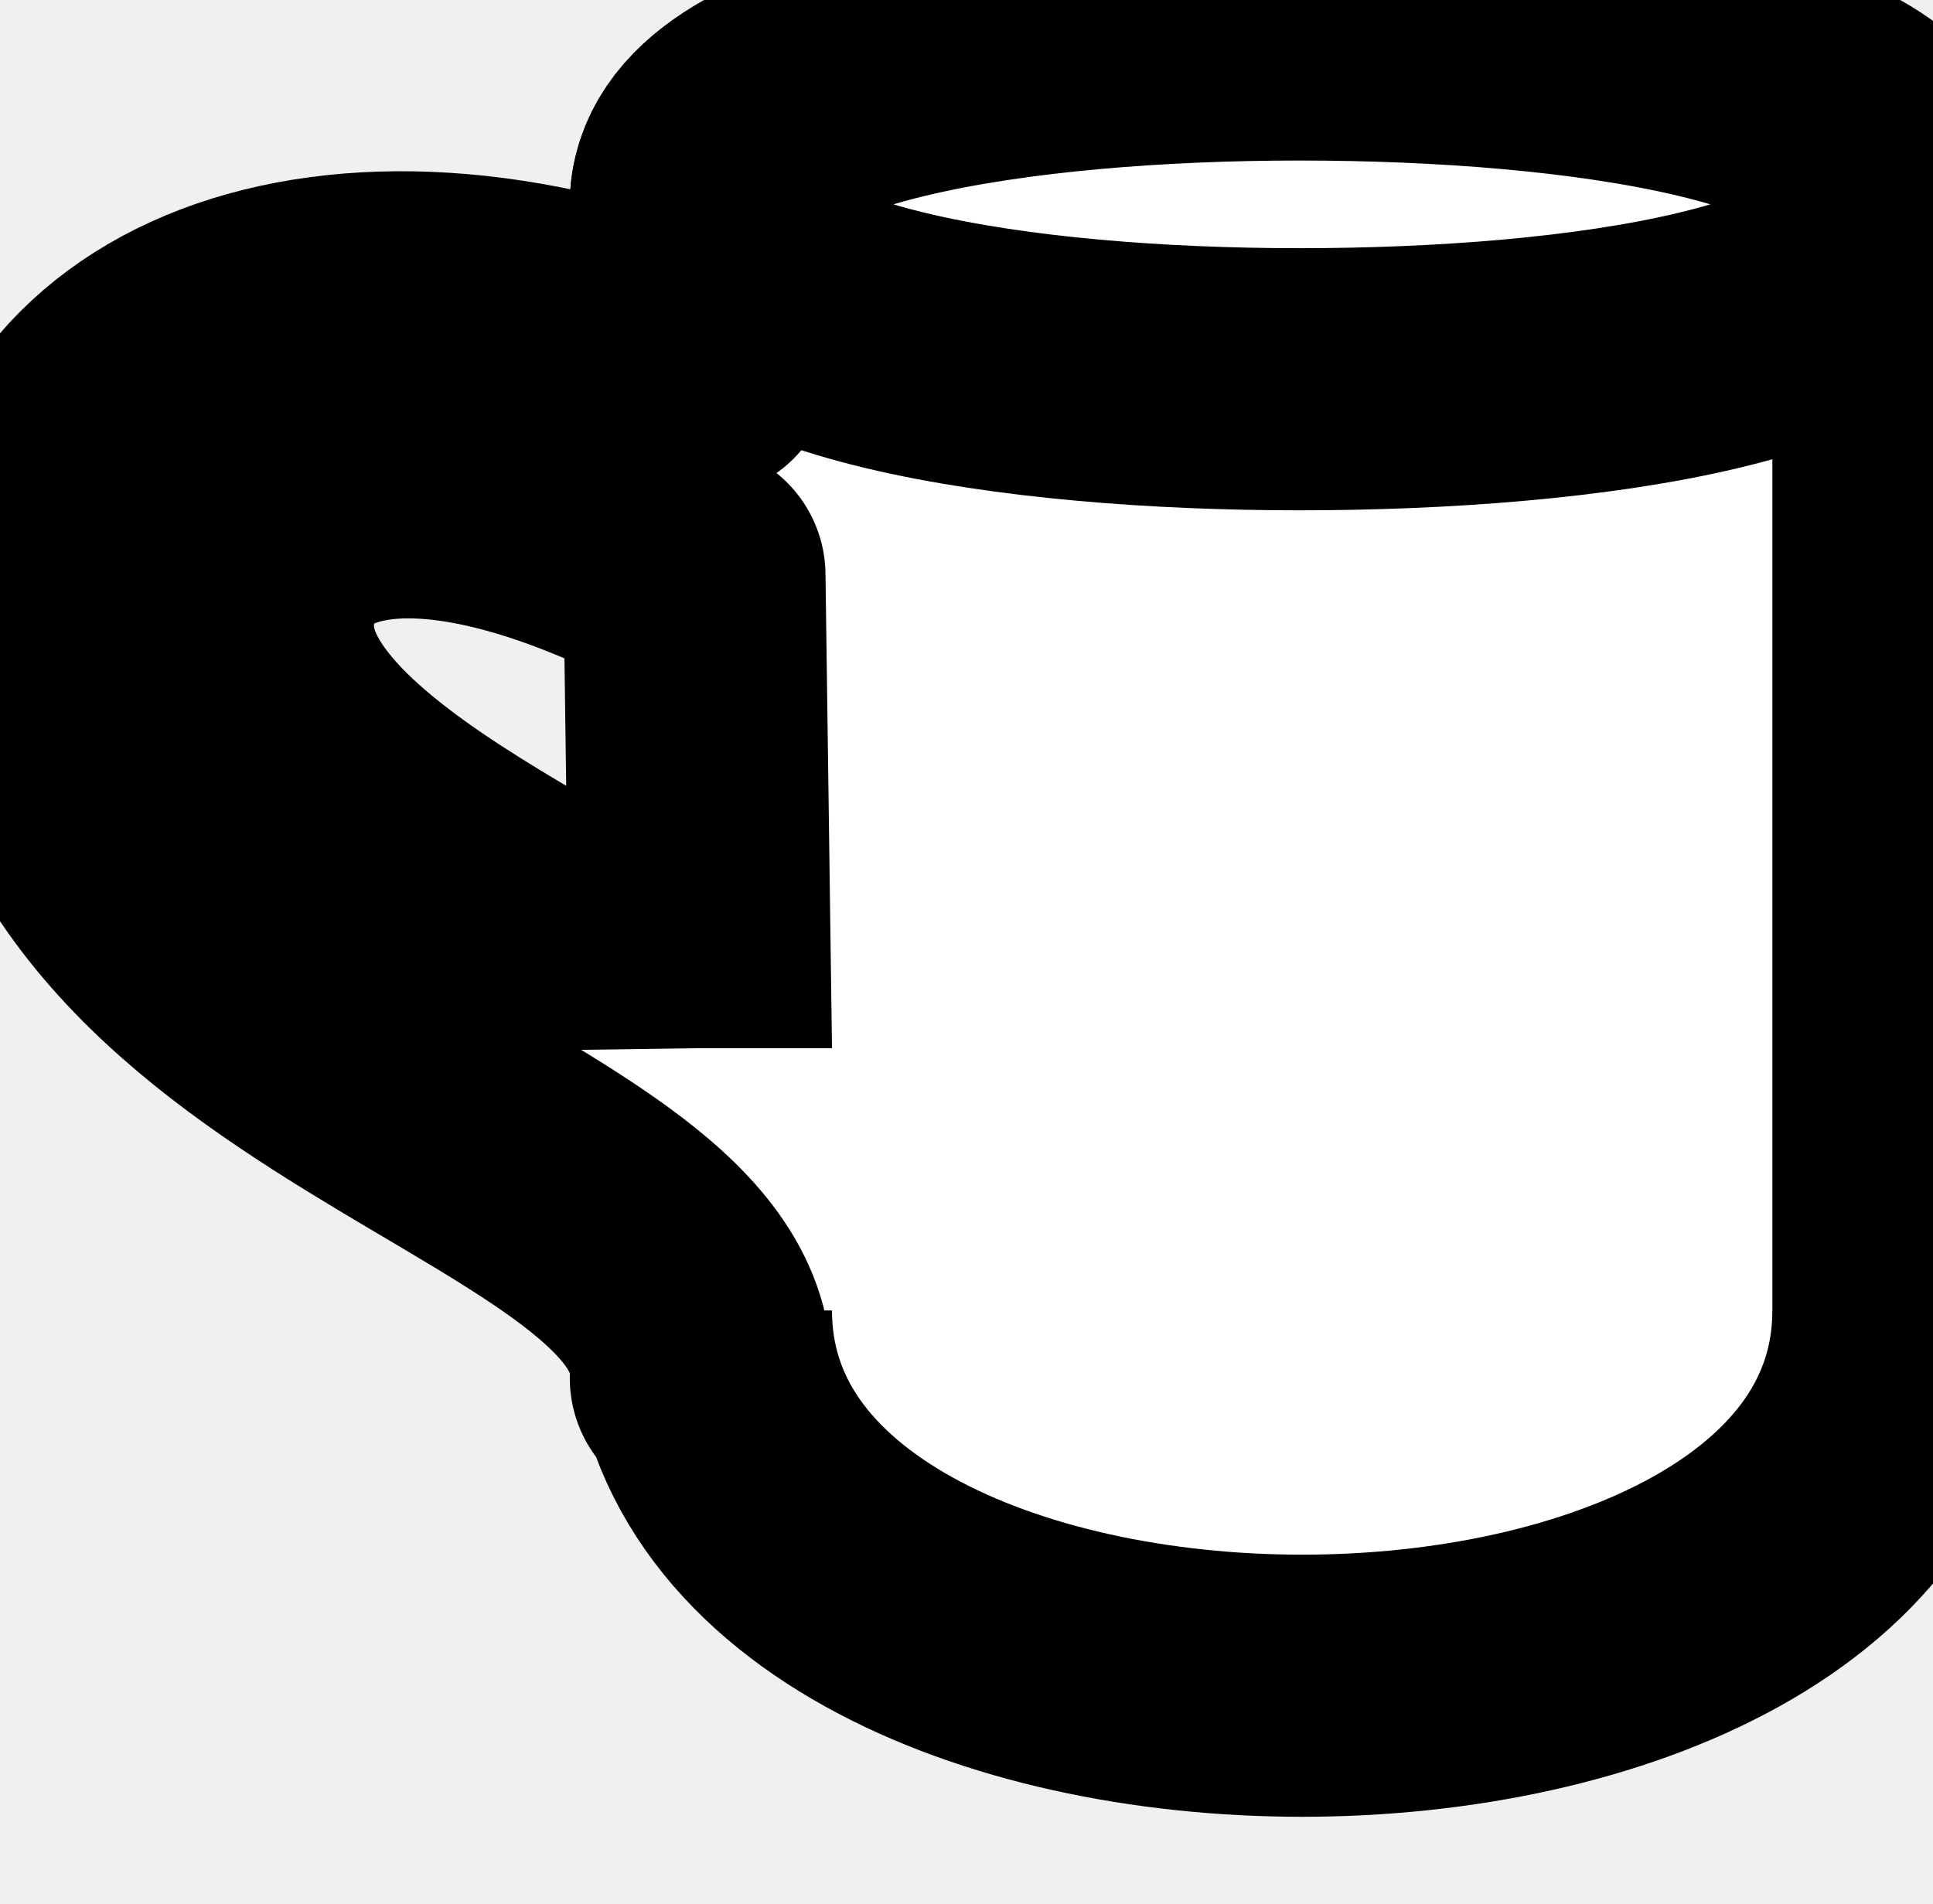
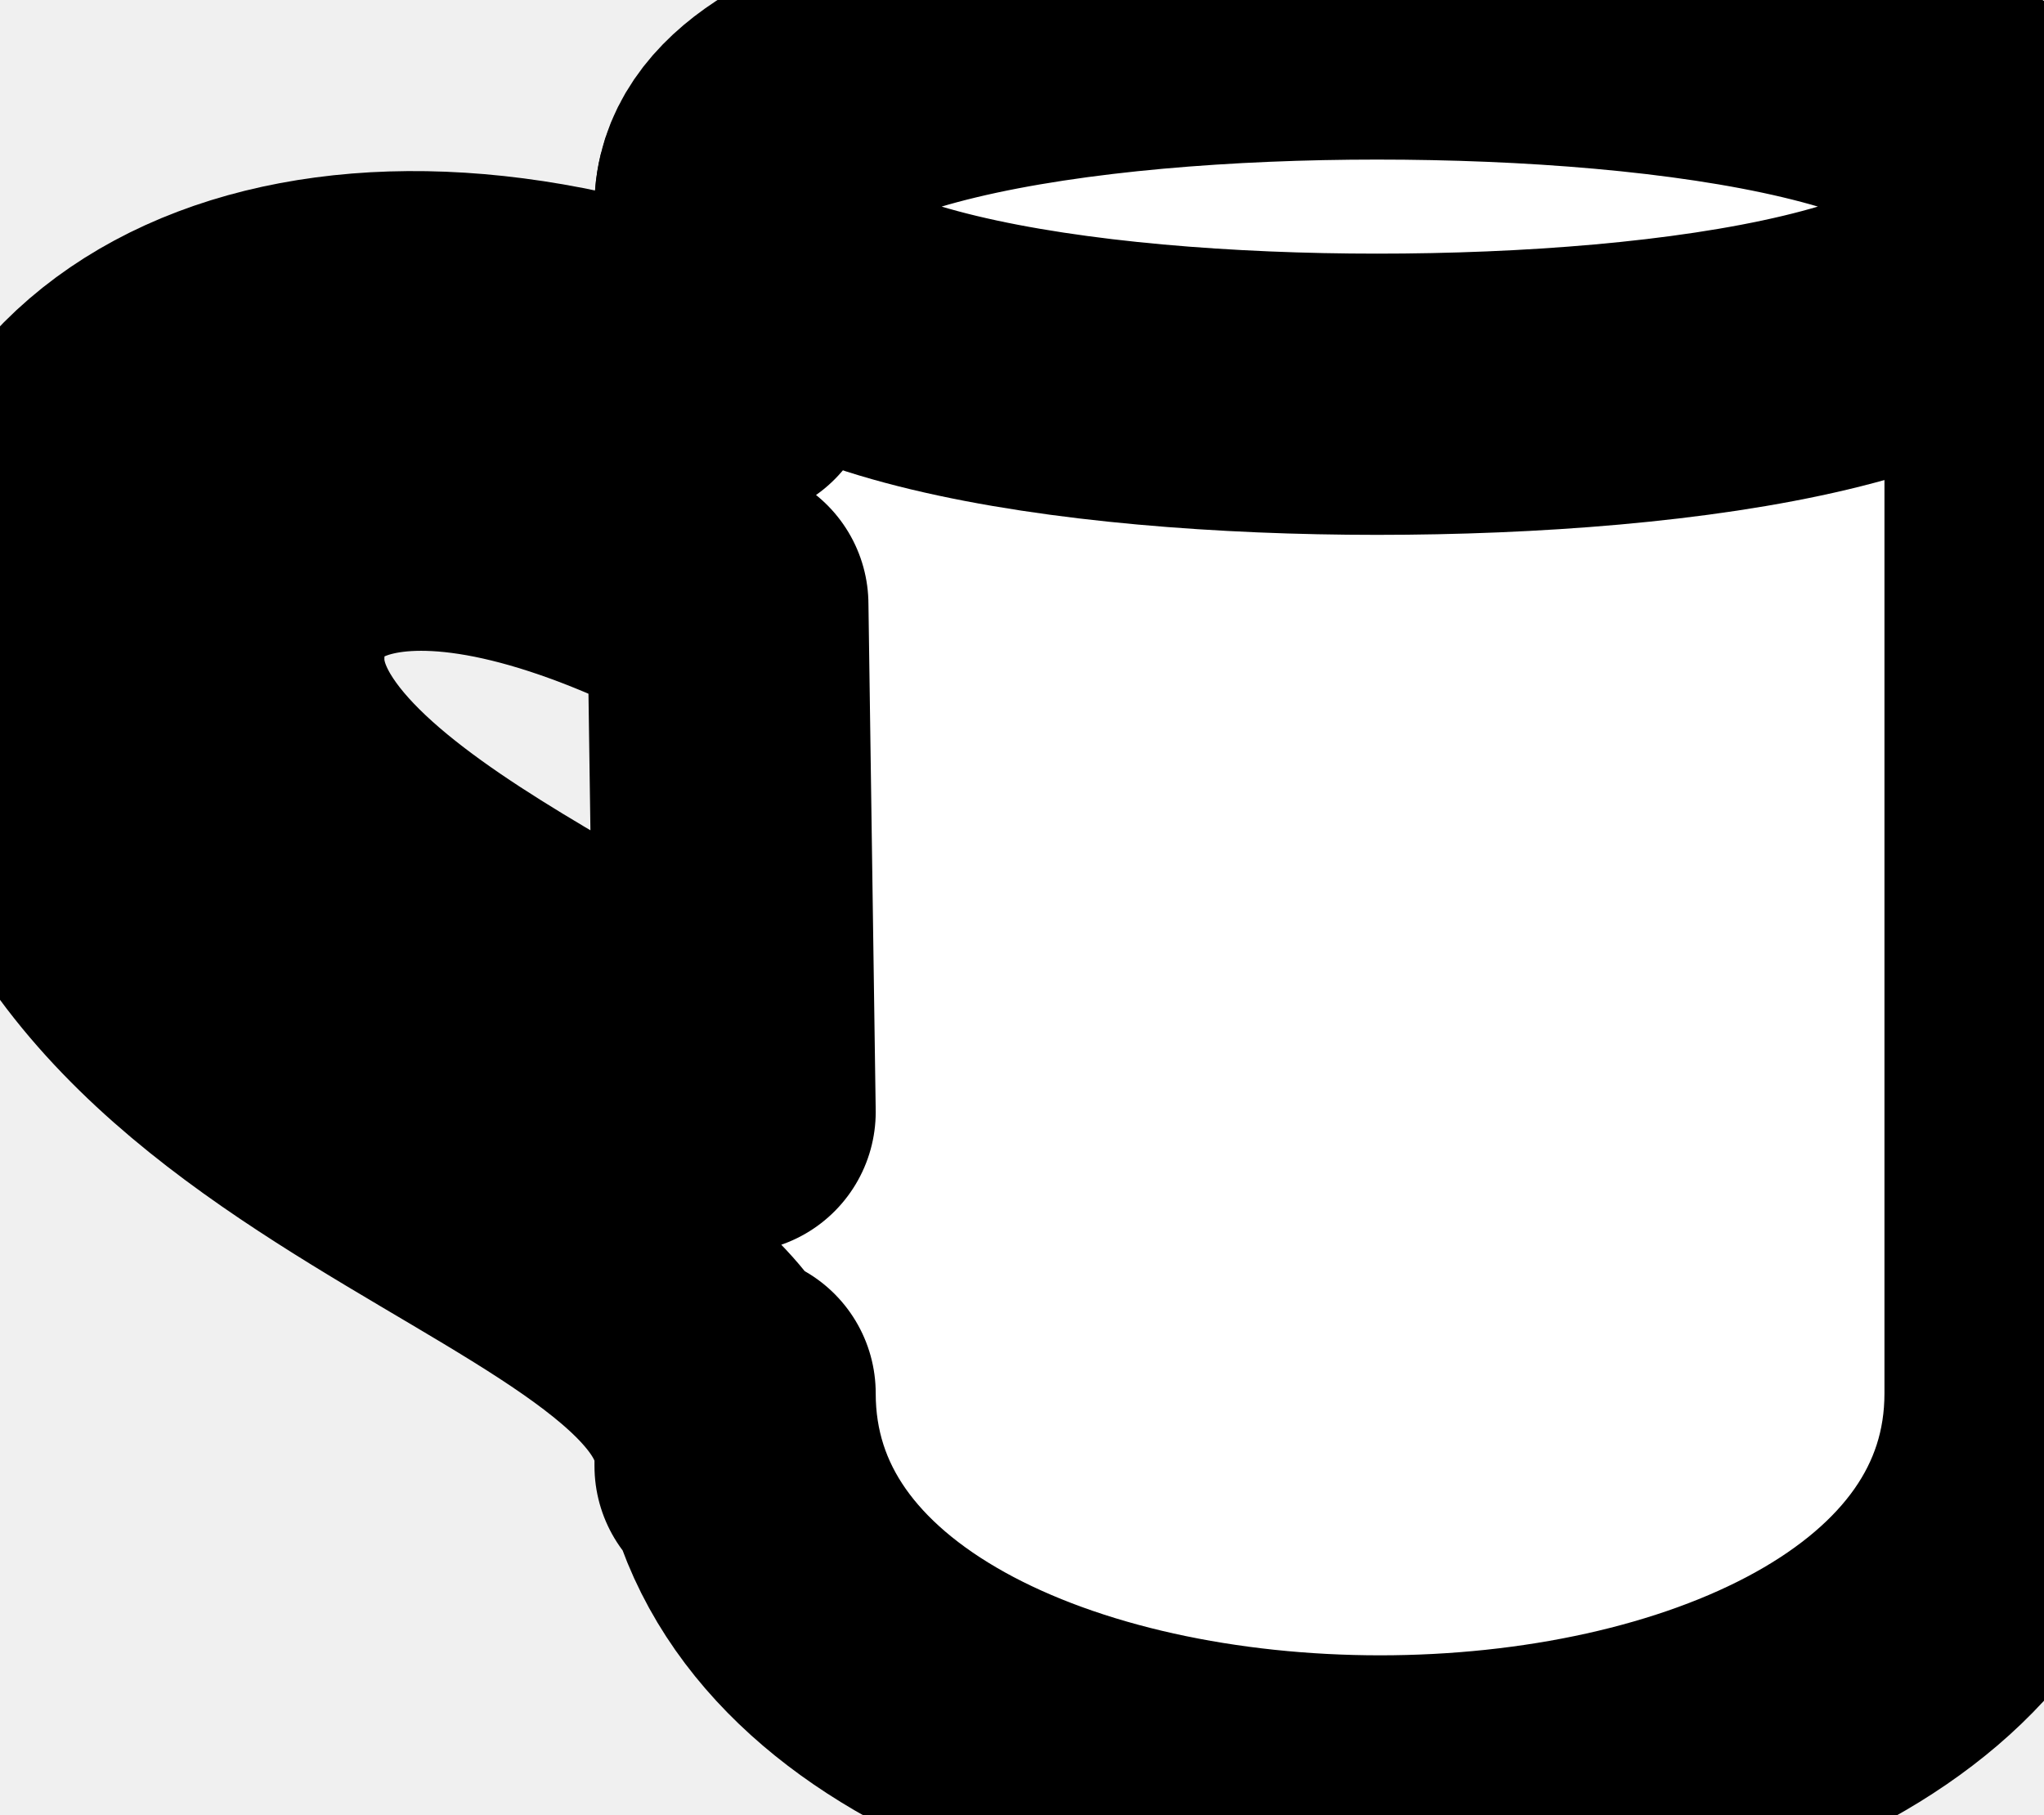
- <svg xmlns="http://www.w3.org/2000/svg" viewBox="0 0 7.373 7.261" data-axis="4.967" fill="#fff" stroke="currentColor" stroke-width="1" stroke-linejoin="round">
+ <svg xmlns="http://www.w3.org/2000/svg" viewBox="0 0 7.268 6.453" data-axis="4.907" data-floor="5.091" data-x="100.655" fill="#fff" stroke="currentColor" stroke-width="1" stroke-linejoin="round" stroke-linecap="round">
  <g transform="scale(0.112423)">
-     <path class="f" d="M23.78 44.47C23.78 61.45 64.58 61.45 64.58 44.47L64.58 6.93C64.58 2.74 53.75 1.21 44.08 1.21C34.61 1.21 23.78 2.74 23.78 6.93L23.78 12.42C11.32 7.36 1.00 11.62 1.14 20.67C1.49 36.67 24.10 38.48 23.78 46.77L23.78 44.47M23.78 35.57L23.56 19.52C13.16 14.07 8.24 16.96 8.24 21.25C8.24 28.14 23.78 32.74 23.78 35.57" fill-rule="evenodd" vector-effect="non-scaling-stroke" />
-     <path class="i" d="M23.78 6.93C23.78 2.53 34.61 1.00 44.08 1.00C53.75 1.00 64.58 2.53 64.58 6.93C64.58 11.34 53.75 12.87 44.08 12.87C34.61 12.87 23.78 11.34 23.78 6.93" vector-effect="non-scaling-stroke" />
+     <path class="f" d="M23.25 44.07C23.25 61.05 64.05 61.05 64.05 44.07L64.05 6.53C64.05 2.34 53.21 0.81 43.55 0.81C34.08 0.81 23.25 2.34 23.25 6.53L23.25 12.02C10.78 6.96 0.46 11.22 0.60 20.27C0.95 36.27 23.57 38.08 23.25 46.37L23.25 44.07ZM23.25 35.17L23.02 19.12C12.62 13.67 7.71 16.56 7.71 20.85C7.71 27.74 23.25 32.34 23.25 35.17Z" fill-rule="evenodd" vector-effect="non-scaling-stroke" />
+     <path class="i" d="M23.25 6.53C23.25 2.13 34.08 0.60 43.55 0.60C53.21 0.60 64.05 2.13 64.05 6.53C64.05 10.94 53.21 12.47 43.55 12.47C34.08 12.47 23.25 10.94 23.25 6.53Z" vector-effect="non-scaling-stroke" />
  </g>
</svg>
